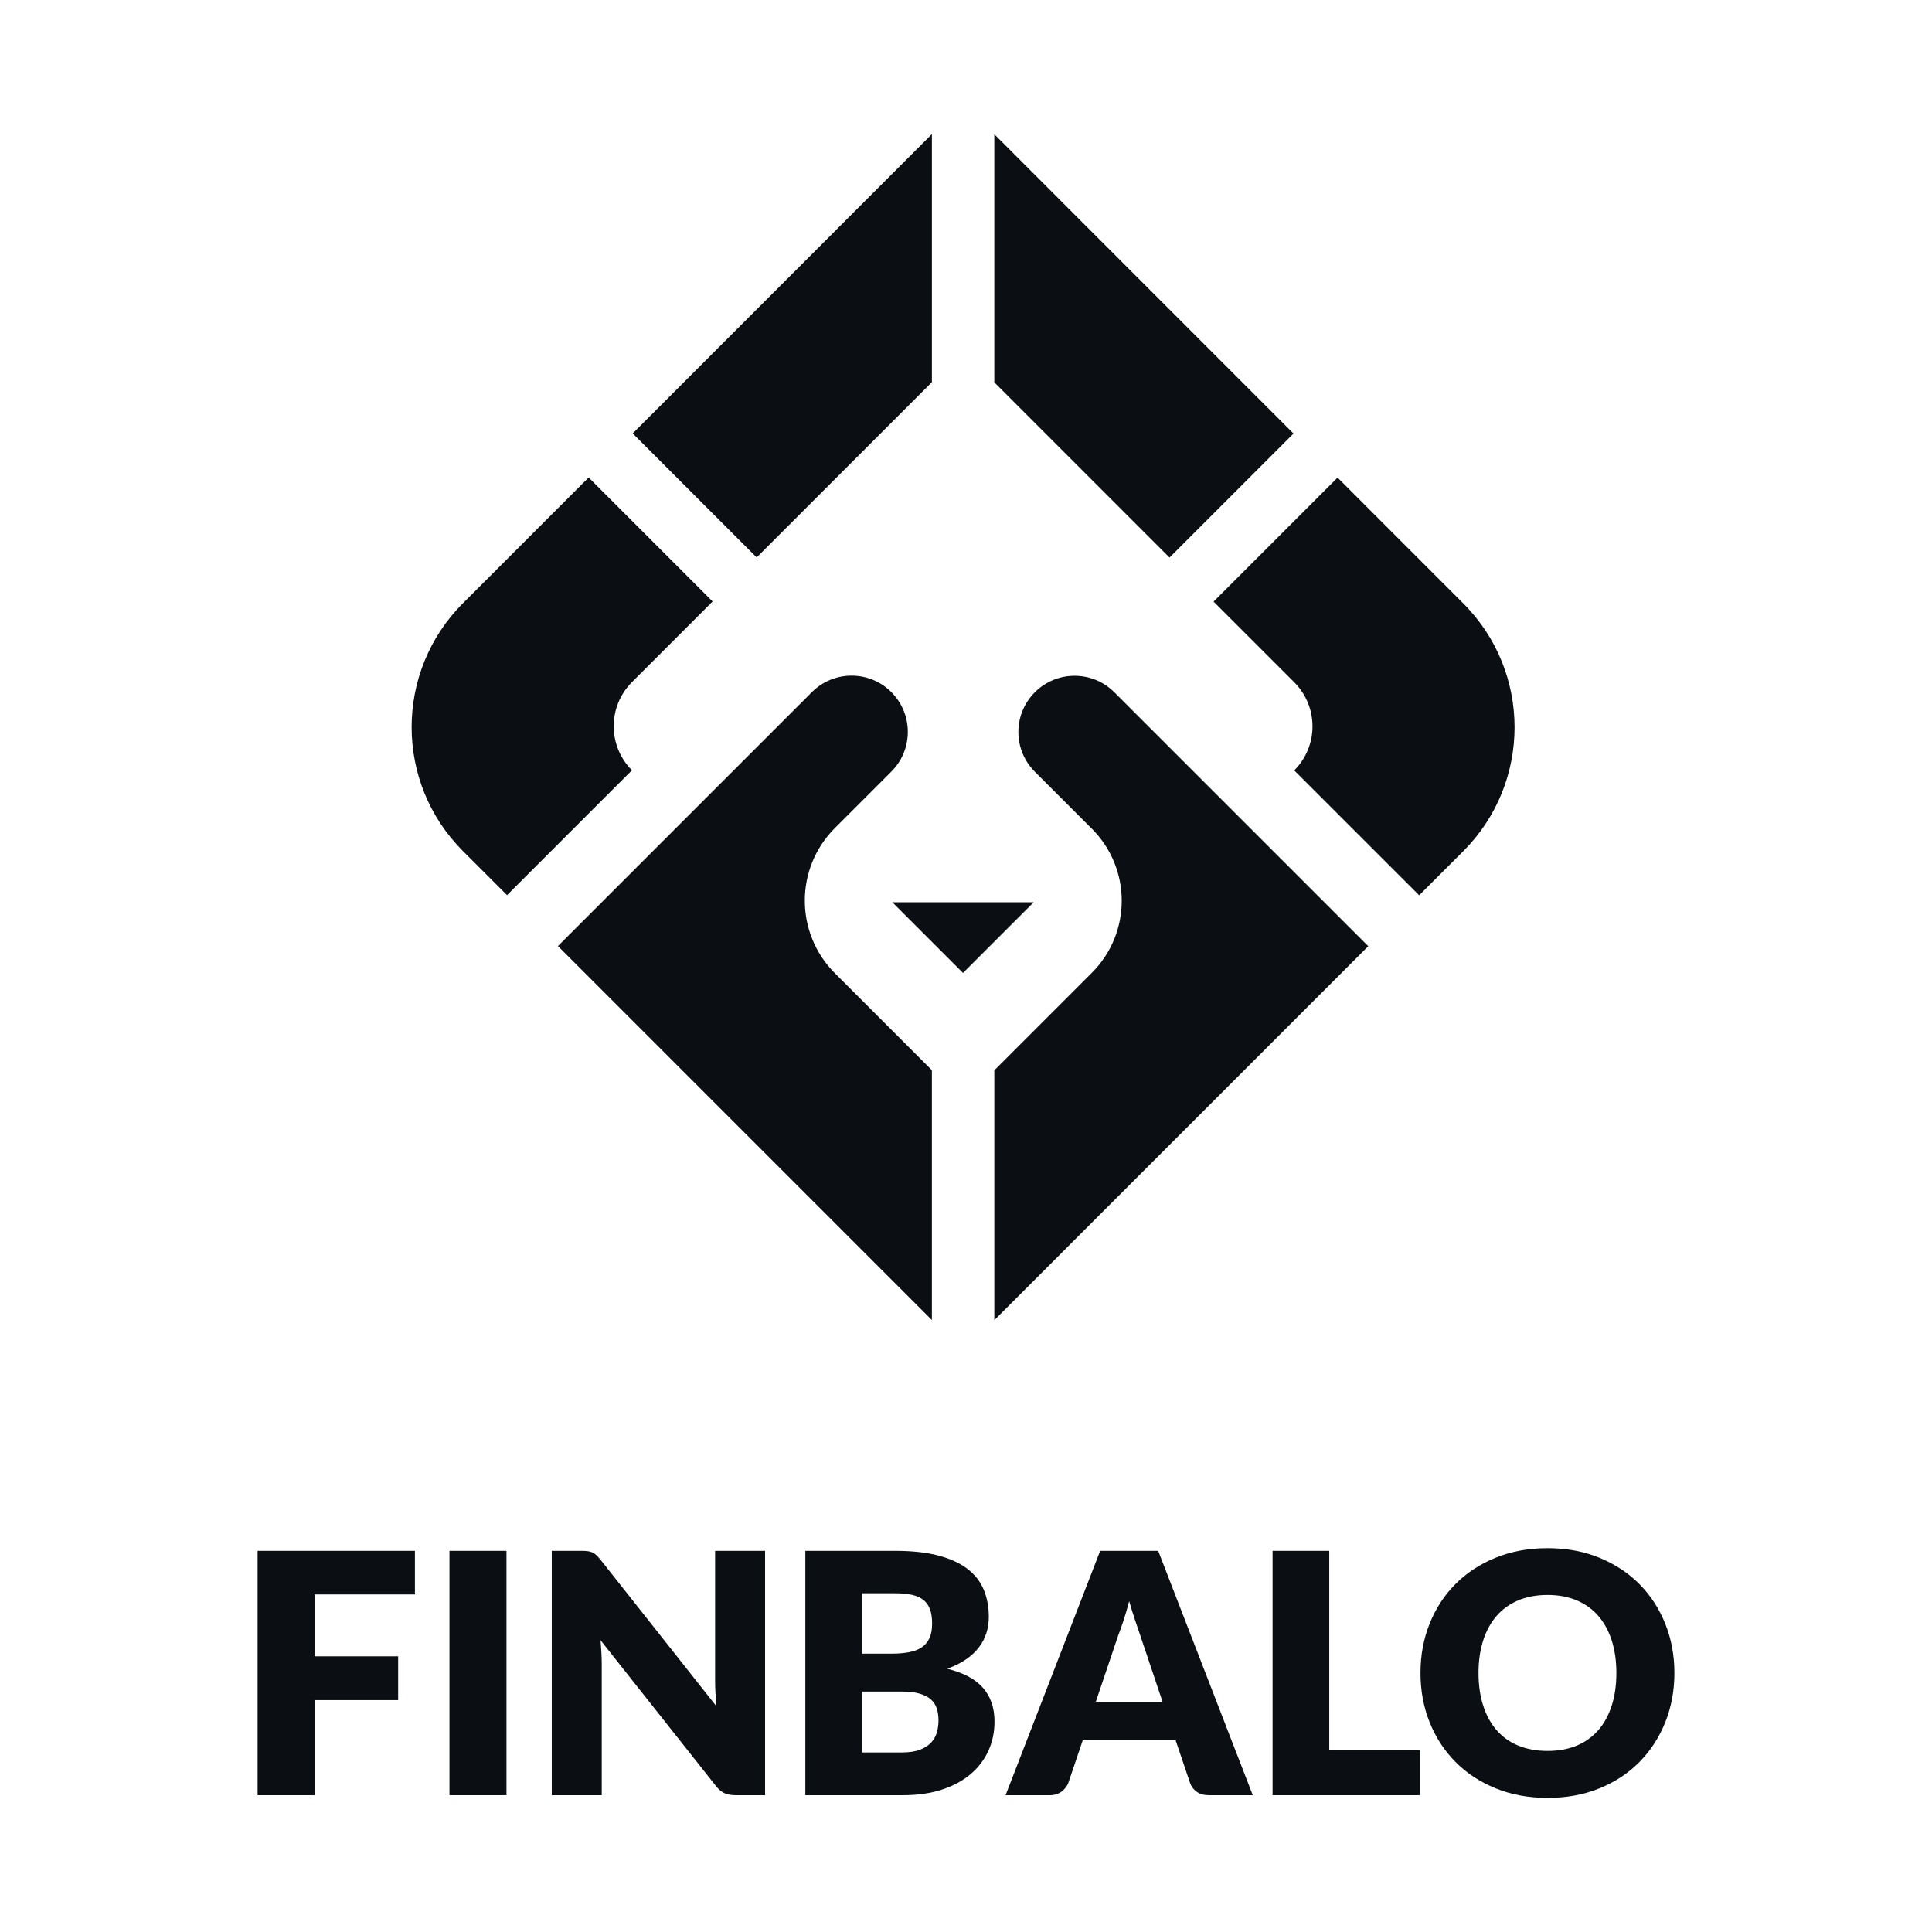
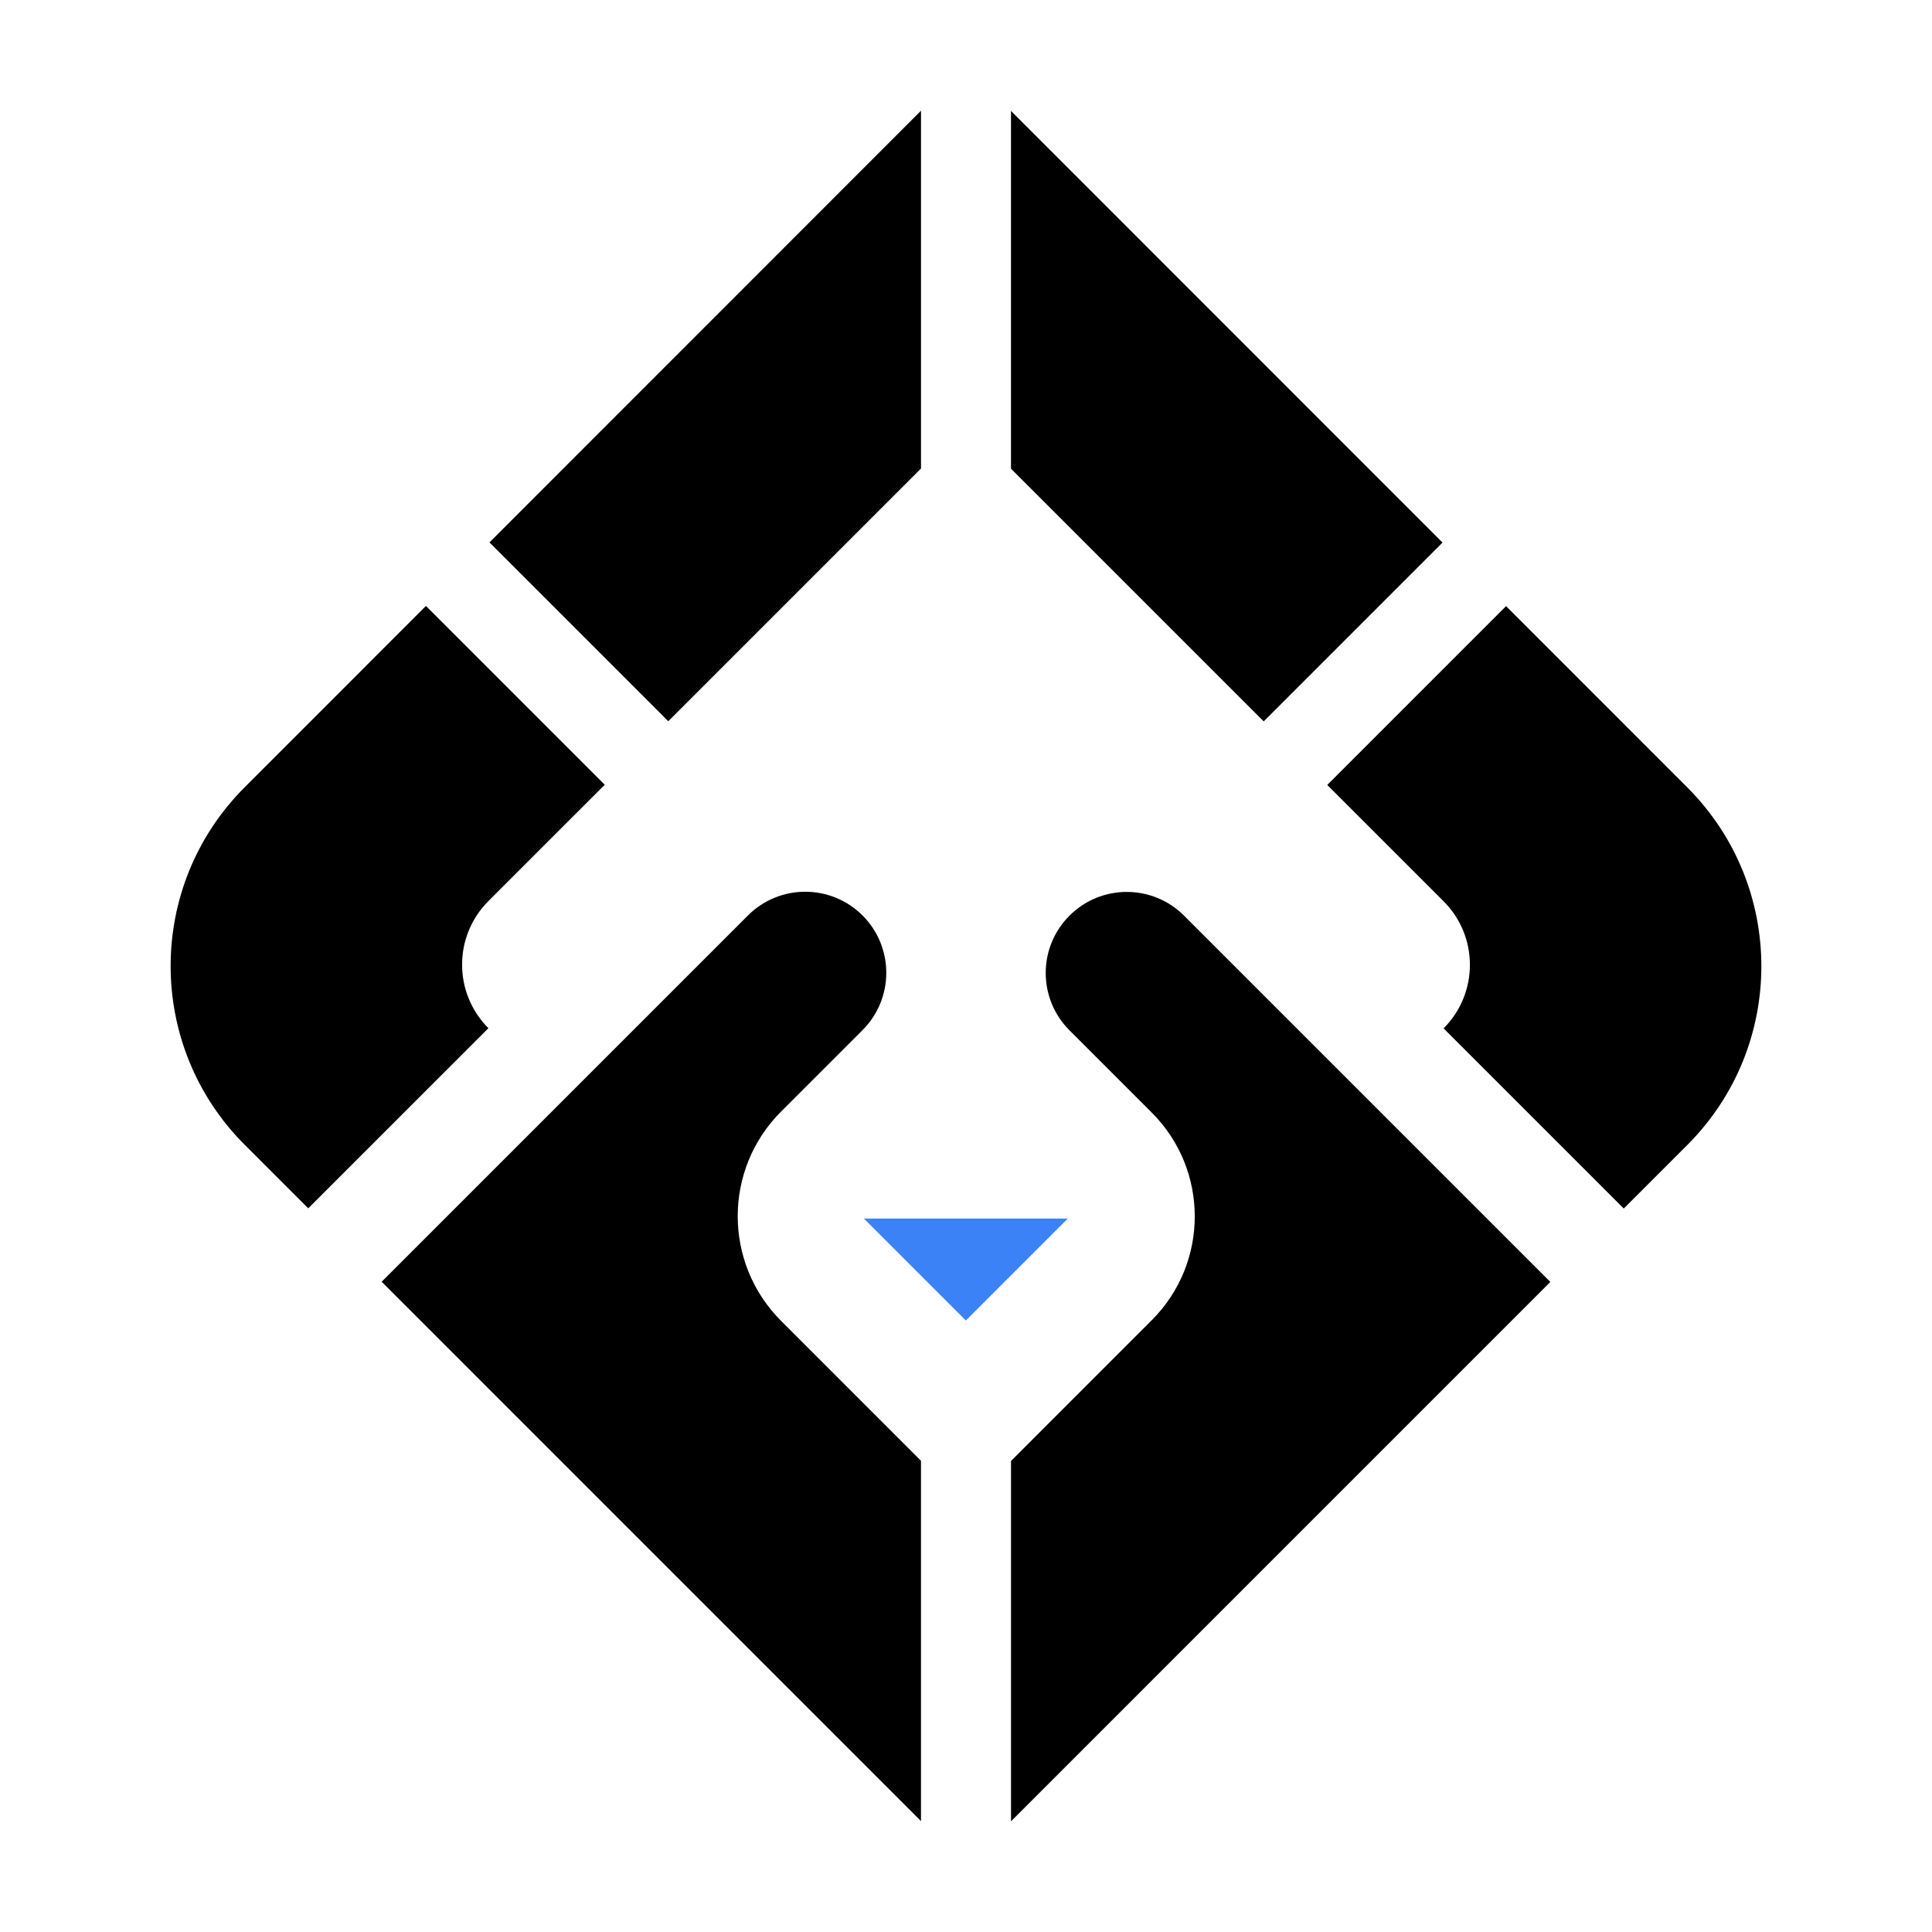
<svg xmlns="http://www.w3.org/2000/svg" version="1.1" id="svg1" width="1920" height="1920" viewBox="0 0 1920 1920">
  <defs id="defs1" />
  <g id="g1">
-     <g id="group-MC0">
-       <g id="group-MC1" />
-     </g>
-     <g id="group-MC2">
-       <g id="group-MC3" />
-     </g>
-     <g id="group-MC4">
-       <g id="group-MC5" />
-     </g>
-     <g id="group-MC6" transform="translate(-9.713322,16.18887)">
-       <g id="g21" transform="translate(3.496189,-9.025087)">
-         <g id="g20">
-           <g id="g19">
-             <g id="g18">
-               <g id="g17">
-                 <g id="g16">
-                   <g id="g15">
-                     <path id="path2" d="m 0,0 v -184.909 l -130.603,-130.598 -92.409,92.415 z" style="fill:#0b0f14;fill-opacity:1;fill-rule:nonzero;stroke:none" transform="matrix(1.333333,0,0,-1.333333,932.33,126.1203)" />
-                     <path id="path3" d="m 0,0 -42.107,-42.104 c -29.862,-29.862 -29.864,-78.277 -0.003,-108.141 l 72.312,-72.319 v -186.217 l -185.959,185.965 -92.764,92.771 186.069,186.069 3.218,3.217 c 16.358,16.356 42.878,16.354 59.235,-0.003 v 0 C 16.359,42.88 16.359,16.358 0,0" style="fill:#0b0f14;fill-opacity:1;fill-rule:nonzero;stroke:none" transform="matrix(1.333333,0,0,-1.333333,892.044,759.6409)" />
-                     <path id="path4" d="m 0,0 v 0 l -93.114,-93.102 -32.843,32.842 v 0 c -51.016,51.019 -51.023,133.732 -0.015,184.759 l 0.739,0.74 92.949,92.979 L 60.118,125.804 0.004,65.693 C -18.137,47.553 -18.139,18.142 0,0" style="fill:#0b0f14;fill-opacity:1;fill-rule:nonzero;stroke:none" transform="matrix(1.333333,0,0,-1.333333,634.2524,758.3159)" />
-                     <path id="path5" d="m 0,0 v -184.909 l 130.603,-130.597 92.409,92.414 z" style="fill:#0b0f14;fill-opacity:1;fill-rule:nonzero;stroke:none" transform="matrix(1.333333,0,0,-1.333333,994.3347,126.2515)" />
-                     <path id="path6" d="m 0,0 42.542,-42.54 c 29.622,-29.62 29.624,-77.646 0.004,-107.269 l -72.748,-72.755 v -186.217 l 185.959,185.965 92.764,92.771 L 62.452,56.024 59.234,59.241 C 42.876,75.597 16.356,75.595 -0.001,59.238 v 0 C -16.359,42.88 -16.359,16.358 0,0" style="fill:#0b0f14;fill-opacity:1;fill-rule:nonzero;stroke:none" transform="matrix(1.333333,0,0,-1.333333,1034.621,759.7721)" />
-                     <path id="path7" d="m 0,0 v 0 l 93.114,-93.102 32.843,32.842 v 0 c 51.016,51.019 51.023,133.732 0.015,184.759 l -0.739,0.74 -92.949,92.979 -92.402,-92.414 60.114,-60.111 C 18.137,47.553 18.139,18.142 0,0" style="fill:#0b0f14;fill-opacity:1;fill-rule:nonzero;stroke:none" transform="matrix(1.333333,0,0,-1.333333,1292.412,758.4471)" />
-                     <path id="path8" d="M 0,0 -52.682,-52.682 -105.363,0 Z" style="fill:#0b0f14;fill-opacity:1;fill-rule:nonzero;stroke:none" transform="matrix(1.333333,0,0,-1.333333,1033.473,889.4959)" />
-                     <path id="path9" d="m 0,0 v -32.5 h -74.75 v -46.125 h 62.25 v -32.625 h -62.25 v -70.875 h -42.5 V 0 Z" style="fill:#0b0f14;fill-opacity:1;fill-rule:nonzero;stroke:none" transform="matrix(1.333333,0,0,-1.333333,418.5553,1534.052)" />
-                     <path id="path10" d="m 382.165,107.336 h -42.5 v 182.125 h 42.5 z" style="fill:#0b0f14;fill-opacity:1;fill-rule:nonzero;stroke:none" transform="matrix(1.333333,0,0,-1.333333,0,1920)" />
-                     <path id="path11" d="m 0,0 c 1.25,-0.168 2.375,-0.48 3.375,-0.937 1,-0.459 1.957,-1.106 2.875,-1.938 0.916,-0.834 1.957,-1.959 3.125,-3.375 l 86.5,-109.375 c -0.334,3.5 -0.584,6.895 -0.75,10.187 -0.168,3.292 -0.25,6.395 -0.25,9.313 V 0.25 h 37.25 v -182.125 h -22 c -3.25,0 -6,0.5 -8.25,1.5 -2.25,1 -4.418,2.832 -6.5,5.5 L 9.5,-66.375 c 0.25,-3.168 0.457,-6.271 0.625,-9.313 0.166,-3.042 0.25,-5.896 0.25,-8.562 v -97.625 h -37.25 V 0.25 h 22.25 C -2.793,0.25 -1.25,0.166 0,0" style="fill:#0b0f14;fill-opacity:1;fill-rule:nonzero;stroke:none" transform="matrix(1.333333,0,0,-1.333333,590.3835,1534.386)" />
-                     <path id="path12" d="m 0,0 v -45.375 h 29.75 c 5.582,0 10.145,0.707 13.688,2.125 3.541,1.416 6.312,3.25 8.312,5.5 2,2.25 3.375,4.791 4.125,7.625 0.75,2.832 1.125,5.707 1.125,8.625 0,3.332 -0.437,6.332 -1.312,9 -0.875,2.666 -2.375,4.916 -4.5,6.75 C 49.063,-3.918 46.25,-2.5 42.75,-1.5 39.25,-0.5 34.832,0 29.5,0 Z m 0,28.25 h 22 c 4.666,0 8.875,0.332 12.625,1 3.75,0.666 6.938,1.832 9.563,3.5 2.625,1.666 4.625,3.957 6,6.875 1.375,2.916 2.062,6.582 2.062,11 0,4.332 -0.543,7.938 -1.625,10.813 -1.084,2.875 -2.75,5.187 -5,6.937 -2.25,1.75 -5.105,3 -8.562,3.75 C 33.604,72.875 29.5,73.25 24.75,73.25 H 0 Z m -42.25,-105.5 v 182.125 h 67 c 12.582,0 23.291,-1.168 32.125,-3.5 C 65.707,99.041 72.916,95.75 78.5,91.5 84.082,87.25 88.144,82.082 90.687,76 93.228,69.916 94.5,63.125 94.5,55.625 94.5,51.541 93.916,47.604 92.75,43.813 91.582,40.02 89.75,36.457 87.25,33.125 84.75,29.791 81.541,26.77 77.625,24.062 73.707,21.354 69,19 63.5,17 75.5,14.082 84.375,9.354 90.125,2.813 c 5.75,-6.543 8.625,-14.938 8.625,-25.188 0,-7.75 -1.5,-14.959 -4.5,-21.625 -3,-6.668 -7.397,-12.48 -13.188,-17.438 -5.793,-4.958 -12.937,-8.833 -21.437,-11.625 -8.5,-2.792 -18.209,-4.187 -29.125,-4.187 z" style="fill:#0b0f14;fill-opacity:1;fill-rule:nonzero;stroke:none" transform="matrix(1.333333,0,0,-1.333333,862.8821,1673.886)" />
-                     <path id="path13" d="M 0,0 H 49.75 L 33,49.875 C 31.916,53.041 30.645,56.77 29.187,61.063 27.729,65.354 26.291,70 24.875,75 23.541,69.916 22.166,65.207 20.75,60.875 19.332,56.541 18,52.791 16.75,49.625 Z M 117,-69.625 H 84.25 c -3.668,0 -6.687,0.854 -9.062,2.562 -2.375,1.708 -4.022,3.895 -4.938,6.563 L 59.5,-28.75 H -9.75 L -20.5,-60.5 c -0.834,-2.334 -2.459,-4.438 -4.875,-6.313 -2.418,-1.875 -5.375,-2.812 -8.875,-2.812 h -33 L 3.25,112.5 H 46.5 Z" style="fill:#0b0f14;fill-opacity:1;fill-rule:nonzero;stroke:none" transform="matrix(1.333333,0,0,-1.333333,1095.212,1684.052)" />
-                     <path id="path14" d="M 0,0 H 67.5 V -33.75 H -42.25 V 148.375 H 0 Z" style="fill:#0b0f14;fill-opacity:1;fill-rule:nonzero;stroke:none" transform="matrix(1.333333,0,0,-1.333333,1327.211,1731.886)" />
-                     <path id="path15" d="m 0,0 c 0,9 -1.168,17.104 -3.5,24.312 -2.334,7.208 -5.688,13.313 -10.063,18.313 -4.374,5 -9.73,8.832 -16.062,11.5 -6.334,2.666 -13.543,4 -21.625,4 -8.168,0 -15.438,-1.334 -21.813,-4 -6.375,-2.668 -11.75,-6.5 -16.125,-11.5 -4.375,-5 -7.73,-11.105 -10.062,-18.313 -2.334,-7.208 -3.5,-15.312 -3.5,-24.312 0,-9.084 1.166,-17.23 3.5,-24.437 2.332,-7.209 5.687,-13.313 10.062,-18.313 4.375,-5 9.75,-8.813 16.125,-11.438 6.375,-2.625 13.645,-3.937 21.813,-3.937 8.082,0 15.291,1.312 21.625,3.937 6.332,2.625 11.688,6.438 16.062,11.438 4.375,5 7.729,11.104 10.063,18.313 C -1.168,-17.23 0,-9.084 0,0 m 43.25,0 c 0,-13.168 -2.271,-25.418 -6.812,-36.75 C 31.895,-48.084 25.5,-57.938 17.25,-66.313 9,-74.688 -0.937,-81.25 -12.563,-86 c -11.624,-4.75 -24.521,-7.125 -38.687,-7.125 -14.168,0 -27.084,2.375 -38.75,7.125 -11.668,4.75 -21.646,11.312 -29.938,19.687 -8.292,8.375 -14.708,18.229 -19.249,29.563 C -143.73,-25.418 -146,-13.168 -146,0 c 0,13.166 2.27,25.416 6.813,36.75 4.541,11.332 10.957,21.166 19.249,29.5 8.292,8.332 18.27,14.875 29.938,19.625 11.666,4.75 24.582,7.125 38.75,7.125 14.166,0 27.063,-2.396 38.687,-7.187 C -0.937,81.02 9,74.457 17.25,66.125 25.5,57.791 31.895,47.957 36.438,36.625 40.979,25.291 43.25,13.082 43.25,0" style="fill:#0b0f14;fill-opacity:1;fill-rule:nonzero;stroke:none" transform="matrix(1.333333,0,0,-1.333333,1612.546,1655.386)" />
-                   </g>
-                 </g>
-               </g>
-             </g>
-           </g>
-         </g>
+     <g id="g28" transform="matrix(1.442254,0,0,1.442254,-429.3699,-71.88487)">
+       <g id="group-MC6">
+         <path id="path2" d="m 0,0 v -184.909 l -130.603,-130.598 -92.409,92.415 z" style="fill:#000000;fill-opacity:1;fill-rule:nonzero;stroke:none" transform="matrix(1.333333,0,0,-1.333333,932.33,126.1203)" />
+         <path id="path3" d="m 0,0 -42.107,-42.104 c -29.862,-29.862 -29.864,-78.277 -0.003,-108.141 l 72.312,-72.319 v -186.217 l -185.959,185.965 -92.764,92.771 186.069,186.069 3.218,3.217 c 16.358,16.356 42.878,16.354 59.235,-0.003 v 0 C 16.359,42.88 16.359,16.358 0,0" style="fill:#000000;fill-opacity:1;fill-rule:nonzero;stroke:none" transform="matrix(1.333333,0,0,-1.333333,892.044,759.6409)" />
+         <path id="path4" d="m 0,0 v 0 l -93.114,-93.102 -32.843,32.842 v 0 c -51.016,51.019 -51.023,133.732 -0.015,184.759 l 0.739,0.74 92.949,92.979 L 60.118,125.804 0.004,65.693 C -18.137,47.553 -18.139,18.142 0,0" style="fill:#000000;fill-opacity:1;fill-rule:nonzero;stroke:none" transform="matrix(1.333333,0,0,-1.333333,634.2524,758.3159)" />
+         <path id="path5" d="m 0,0 v -184.909 l 130.603,-130.597 92.409,92.414 z" style="fill:#000000;fill-opacity:1;fill-rule:nonzero;stroke:none" transform="matrix(1.333333,0,0,-1.333333,994.3347,126.2515)" />
+         <path id="path6" d="m 0,0 42.542,-42.54 c 29.622,-29.62 29.624,-77.646 0.004,-107.269 l -72.748,-72.755 v -186.217 l 185.959,185.965 92.764,92.771 L 62.452,56.024 59.234,59.241 C 42.876,75.597 16.356,75.595 -0.001,59.238 v 0 C -16.359,42.88 -16.359,16.358 0,0" style="fill:#000000;fill-opacity:1;fill-rule:nonzero;stroke:none" transform="matrix(1.333333,0,0,-1.333333,1034.621,759.7721)" />
+         <path id="path7" d="m 0,0 v 0 l 93.114,-93.102 32.843,32.842 v 0 c 51.016,51.019 51.023,133.732 0.015,184.759 l -0.739,0.74 -92.949,92.979 -92.402,-92.414 60.114,-60.111 C 18.137,47.553 18.139,18.142 0,0" style="fill:#000000;fill-opacity:1;fill-rule:nonzero;stroke:none" transform="matrix(1.333333,0,0,-1.333333,1292.412,758.4471)" />
+         <path id="path8" d="M 0,0 -52.682,-52.682 -105.363,0 Z" style="fill:#3b82f6;fill-opacity:1;fill-rule:nonzero;stroke:none" transform="matrix(1.333333,0,0,-1.333333,1033.473,889.4959)" />
      </g>
    </g>
  </g>
</svg>
